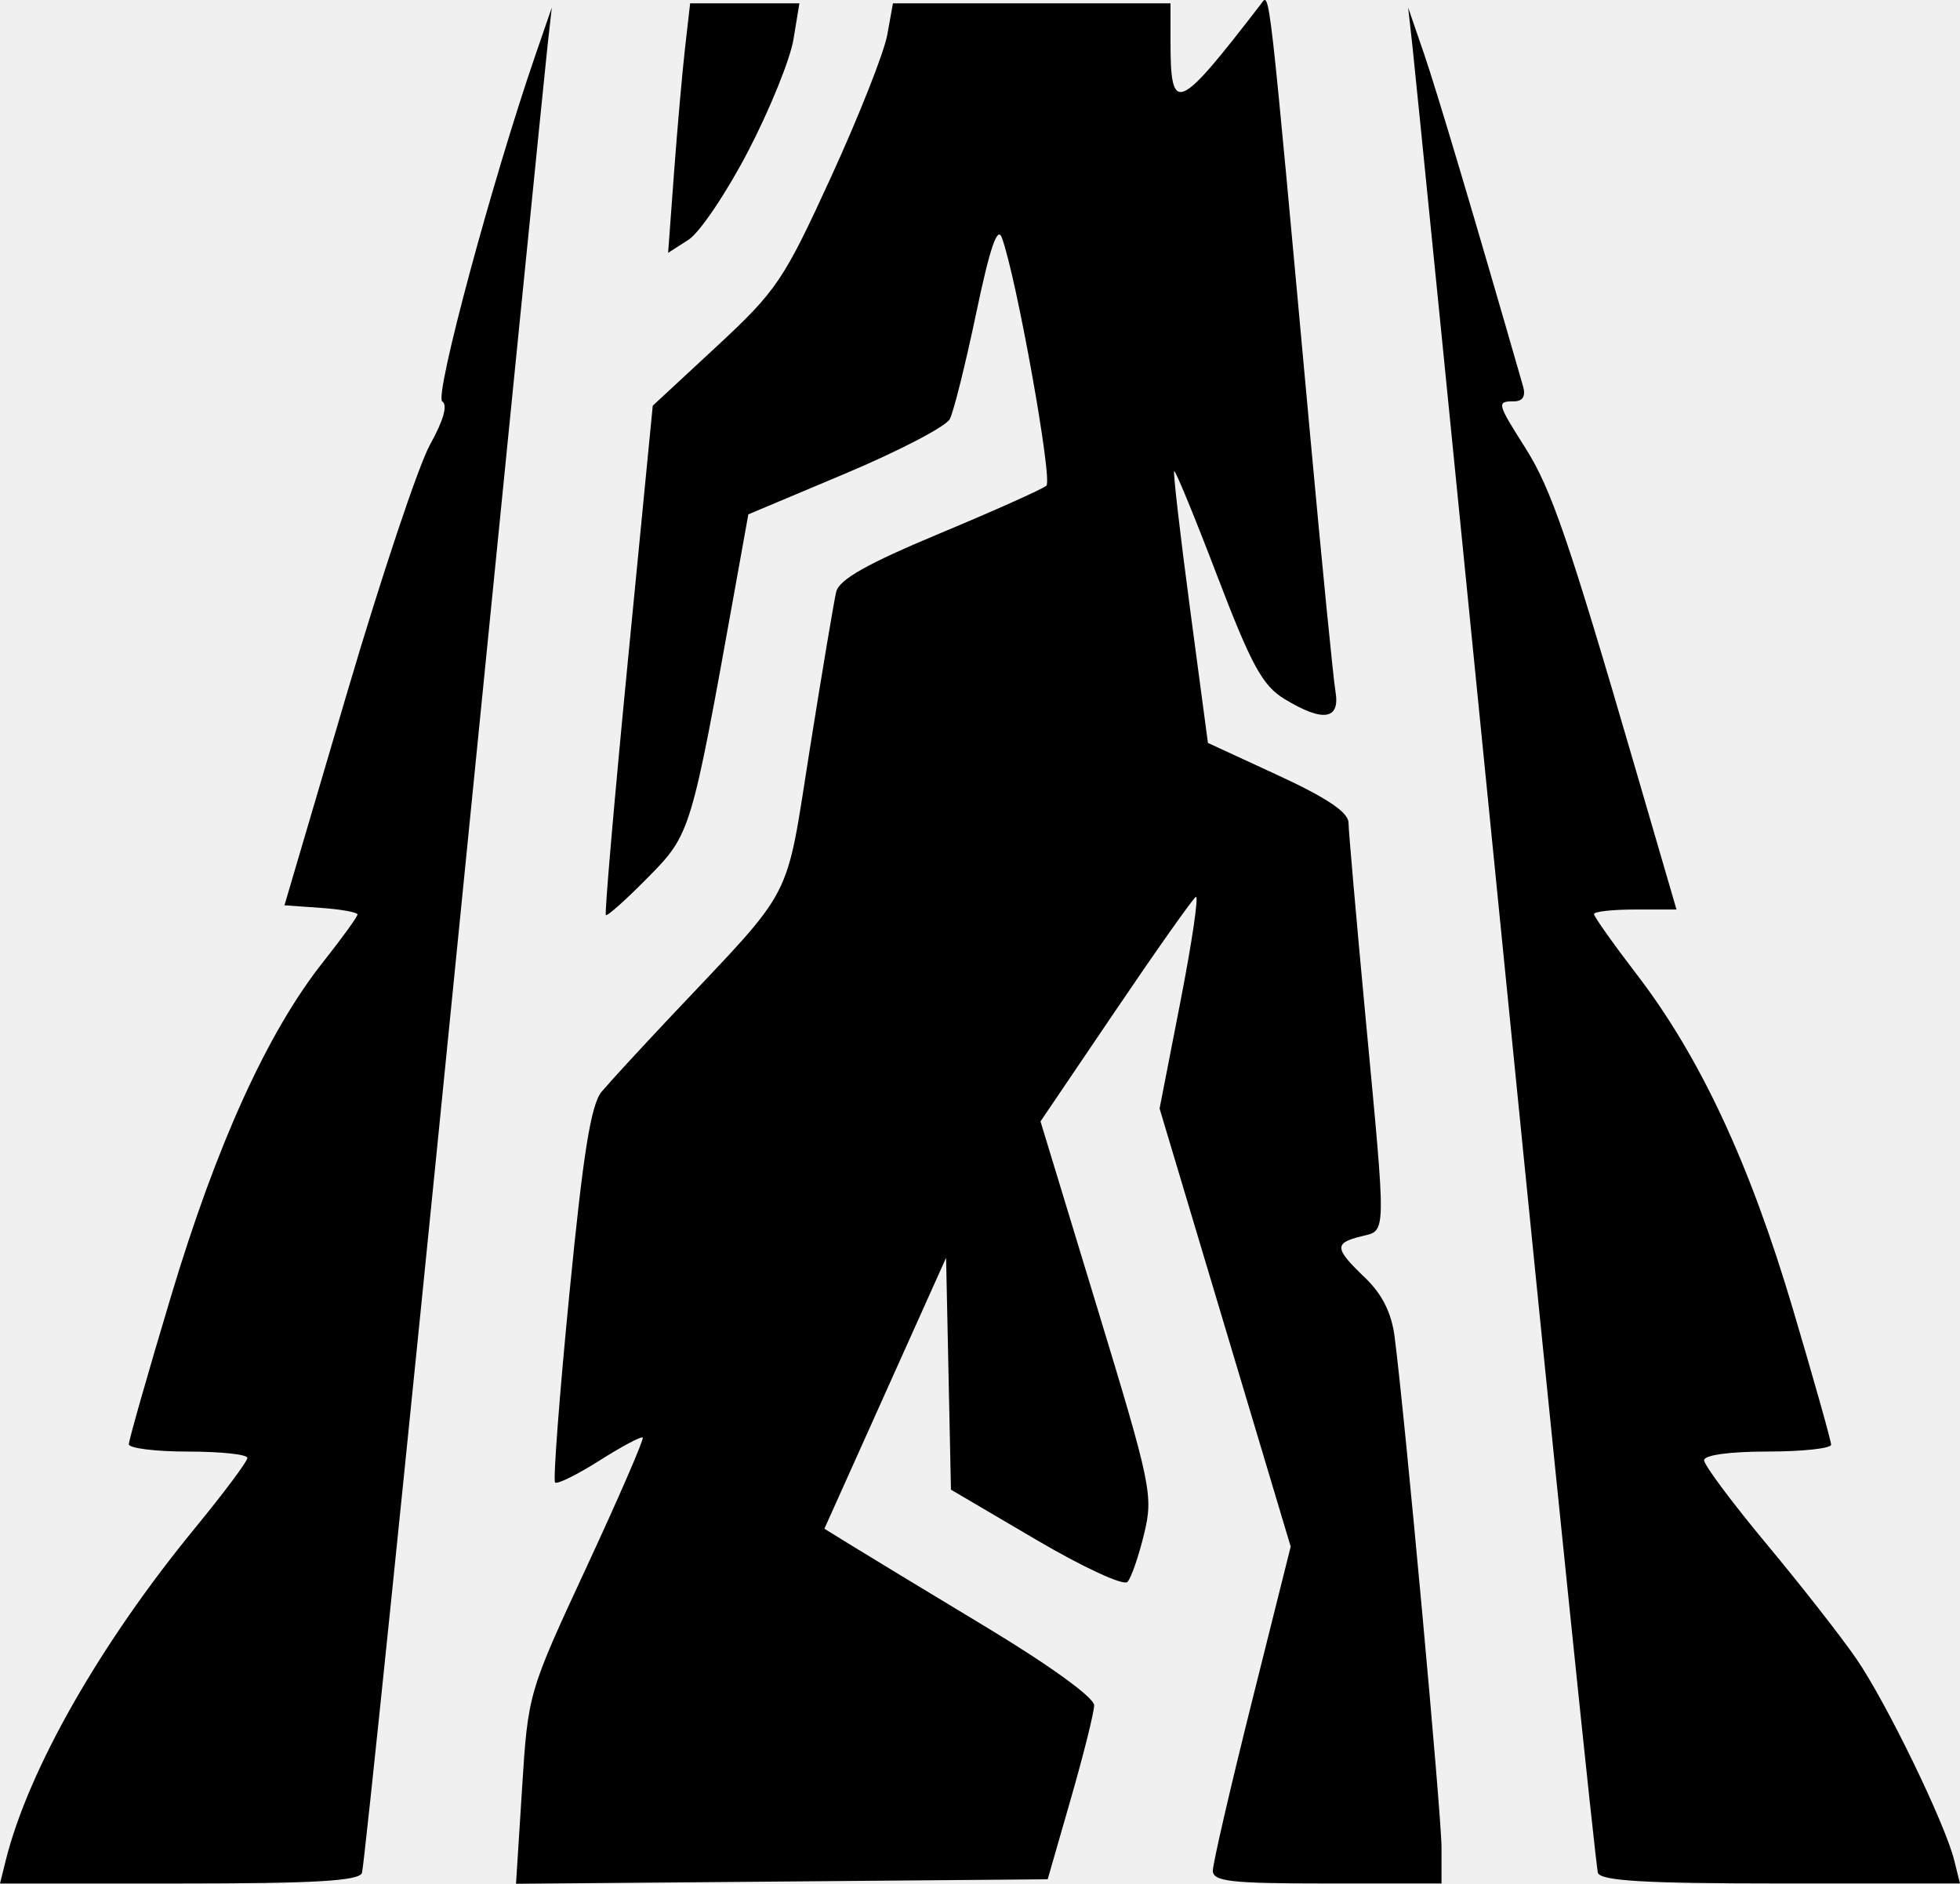
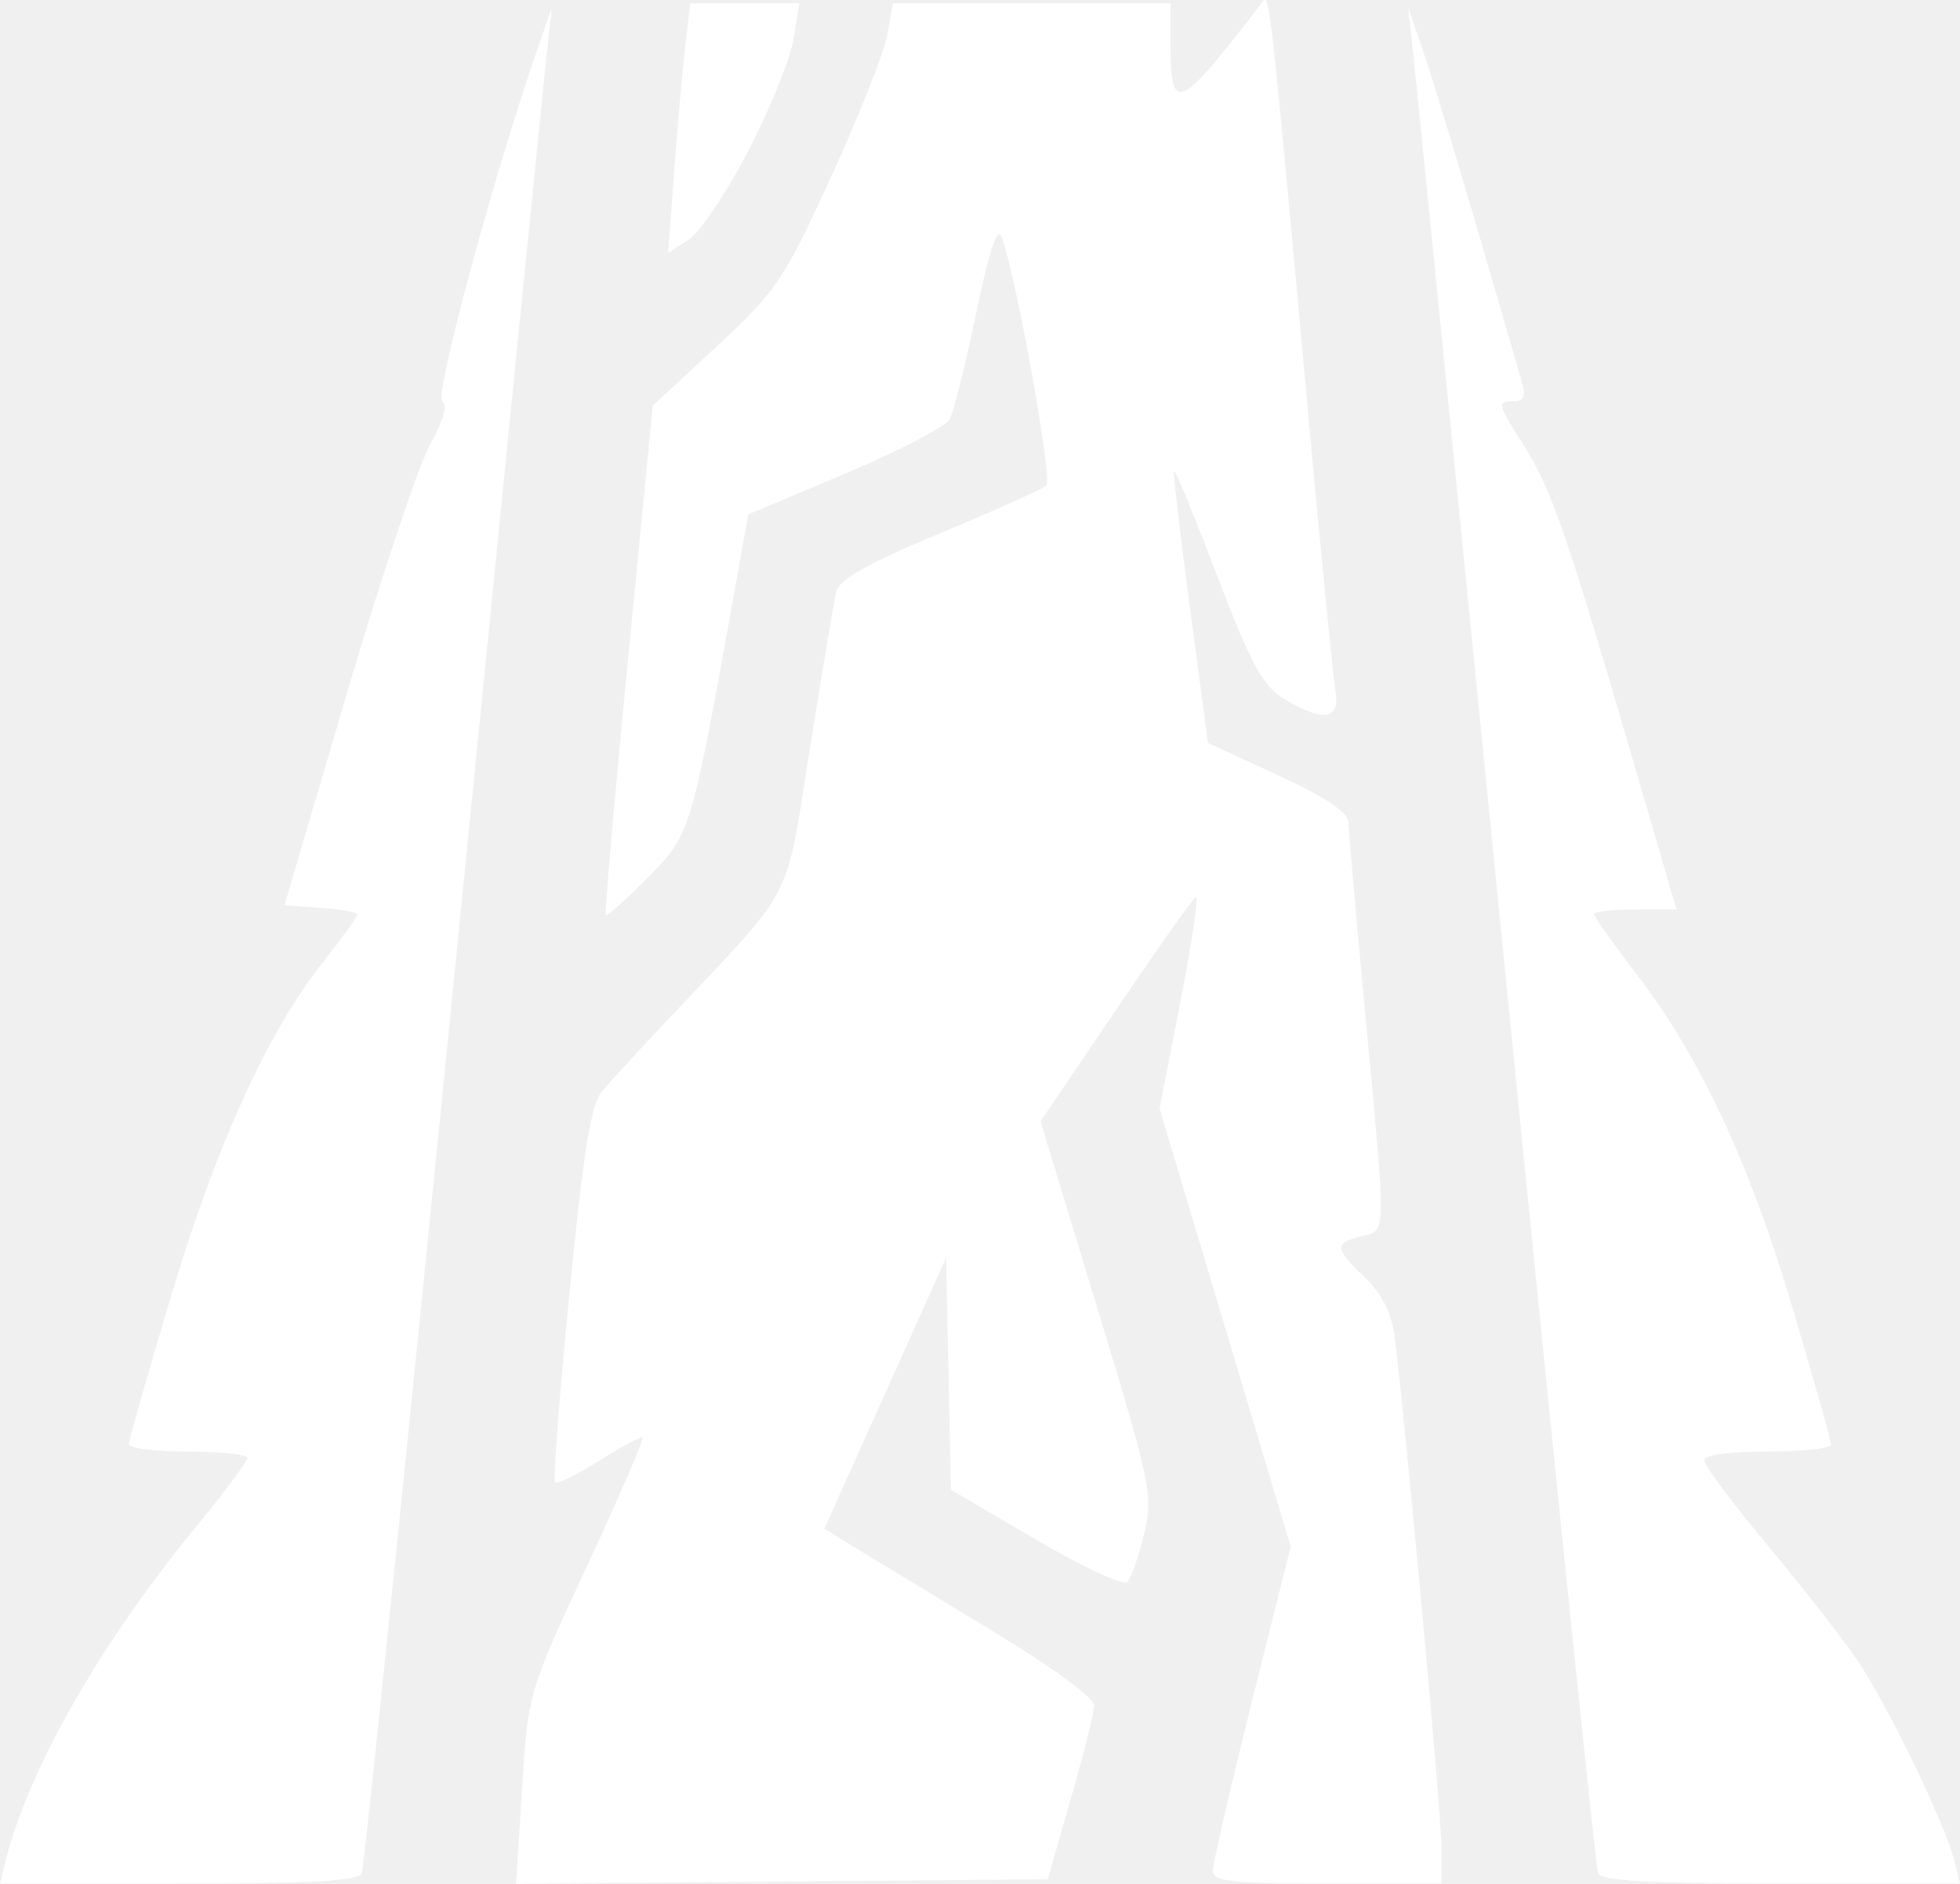
- <svg xmlns="http://www.w3.org/2000/svg" width="61.233mm" height="58.849mm" viewBox="0 0 61.233 58.849">
+ <svg xmlns="http://www.w3.org/2000/svg" width="61.233mm" height="58.849mm" viewBox="0 0 61.233 58.849" fill="#fff">
  <path d="M23.377 4.716c.675-1.299 1.311-2.869 1.412-3.487l.185-1.124h-3.413l-.159 1.389c-.087.764-.242 2.518-.344 3.897l-.185 2.508.638-.41c.351-.225 1.19-1.473 1.865-2.772zm37.675 53.398c-.288-1.157-2.124-4.937-3.058-6.294-.47-.683-1.732-2.296-2.805-3.585-1.073-1.289-1.951-2.466-1.951-2.616 0-.162.803-.272 1.984-.272 1.091 0 1.984-.097 1.984-.215s-.54-2.035-1.2-4.258c-1.349-4.545-2.893-7.852-4.87-10.43-.736-.96-1.338-1.81-1.338-1.888 0-.078.58-.142 1.289-.142h1.289l-1.292-4.432c-2.079-7.134-2.623-8.716-3.432-9.992-.888-1.4-.9-1.452-.35-1.452.269 0 .368-.162.282-.463-1.488-5.177-2.694-9.227-3.092-10.385l-.5-1.455.133 1.191c.073.655 1.38 13.692 2.903 28.972 1.524 15.28 2.826 27.93 2.894 28.112.093.25 1.484.331 5.717.331h5.593zm-27.598-1.918c.398-1.382.726-2.696.729-2.92.003-.24-1.374-1.238-3.369-2.442-1.855-1.119-3.753-2.269-4.216-2.556l-.843-.52 1.901-4.232 1.901-4.232.076 3.622.076 3.622 2.652 1.558c1.484.872 2.745 1.455 2.864 1.323.117-.129.35-.802.517-1.494.292-1.205.229-1.509-1.465-7.076l-1.77-5.816 2.337-3.452c1.285-1.898 2.417-3.501 2.515-3.562.098-.061-.117 1.403-.477 3.251l-.655 3.361 2.048 6.843 2.048 6.843-1.216 4.86c-.669 2.673-1.216 5.041-1.216 5.262 0 .339.554.402 3.572.402h3.572v-1.121c0-1.034-1.144-13.485-1.467-15.971-.096-.737-.393-1.326-.925-1.835-.954-.914-.97-1.077-.122-1.289.804-.202.797.141.135-6.903-.287-3.056-.524-5.766-.527-6.021-.004-.323-.675-.775-2.199-1.479l-2.193-1.013-.561-4.21c-.308-2.315-.53-4.241-.493-4.28.037-.038.643 1.435 1.345 3.273 1.063 2.781 1.414 3.426 2.091 3.839 1.212.739 1.754.661 1.603-.229-.068-.4-.424-4.002-.791-8.004-1.316-14.357-1.256-13.838-1.538-13.472-2.618 3.398-2.825 3.482-2.825 1.147V.104H27.897l-.179.992c-.099.546-.888 2.54-1.754 4.432-1.477 3.225-1.7 3.555-3.573 5.293l-1.998 1.853-.772 7.917c-.425 4.354-.737 7.953-.693 7.996.044.044.634-.484 1.313-1.173 1.339-1.359 1.349-1.394 2.706-8.943l.432-2.402 3.037-1.278c1.67-.703 3.136-1.467 3.257-1.699.121-.232.492-1.721.825-3.31.425-2.033.663-2.732.8-2.36.455 1.229 1.595 7.575 1.392 7.752-.121.106-1.62.777-3.331 1.491-2.273.948-3.144 1.44-3.236 1.827-.069.291-.439 2.494-.821 4.895-.78 4.9-.423 4.21-4.314 8.335-.961 1.019-1.947 2.091-2.19 2.381-.337.403-.577 1.903-1.009 6.31-.312 3.18-.513 5.835-.448 5.901.065.065.69-.243 1.387-.685.698-.442 1.306-.767 1.352-.72.046.046-.741 1.861-1.749 4.033-1.83 3.943-1.833 3.953-2.021 6.928l-.189 2.98 8.305-.07 8.305-.07zm-22.146 2.315c.067-.182 1.37-12.832 2.894-28.112 1.524-15.28 2.831-28.317 2.904-28.972l.133-1.191-.502 1.455c-1.361 3.949-3.176 10.692-2.92 10.85.175.108.037.598-.378 1.341-.36.644-1.531 4.147-2.603 7.785l-1.949 6.615 1.141.081c.628.044 1.141.137 1.141.206 0 .069-.488.743-1.084 1.497-1.727 2.184-3.318 5.683-4.74 10.422-.726 2.42-1.32 4.504-1.32 4.63 0 .126.833.23 1.852.23 1.019 0 1.852.089 1.852.198-0.0.109-.734 1.091-1.63 2.183-2.968 3.614-5.21 7.549-5.918 10.385L0 58.842h5.593c4.233 0 5.623-.08 5.716-.331z" />
</svg>
